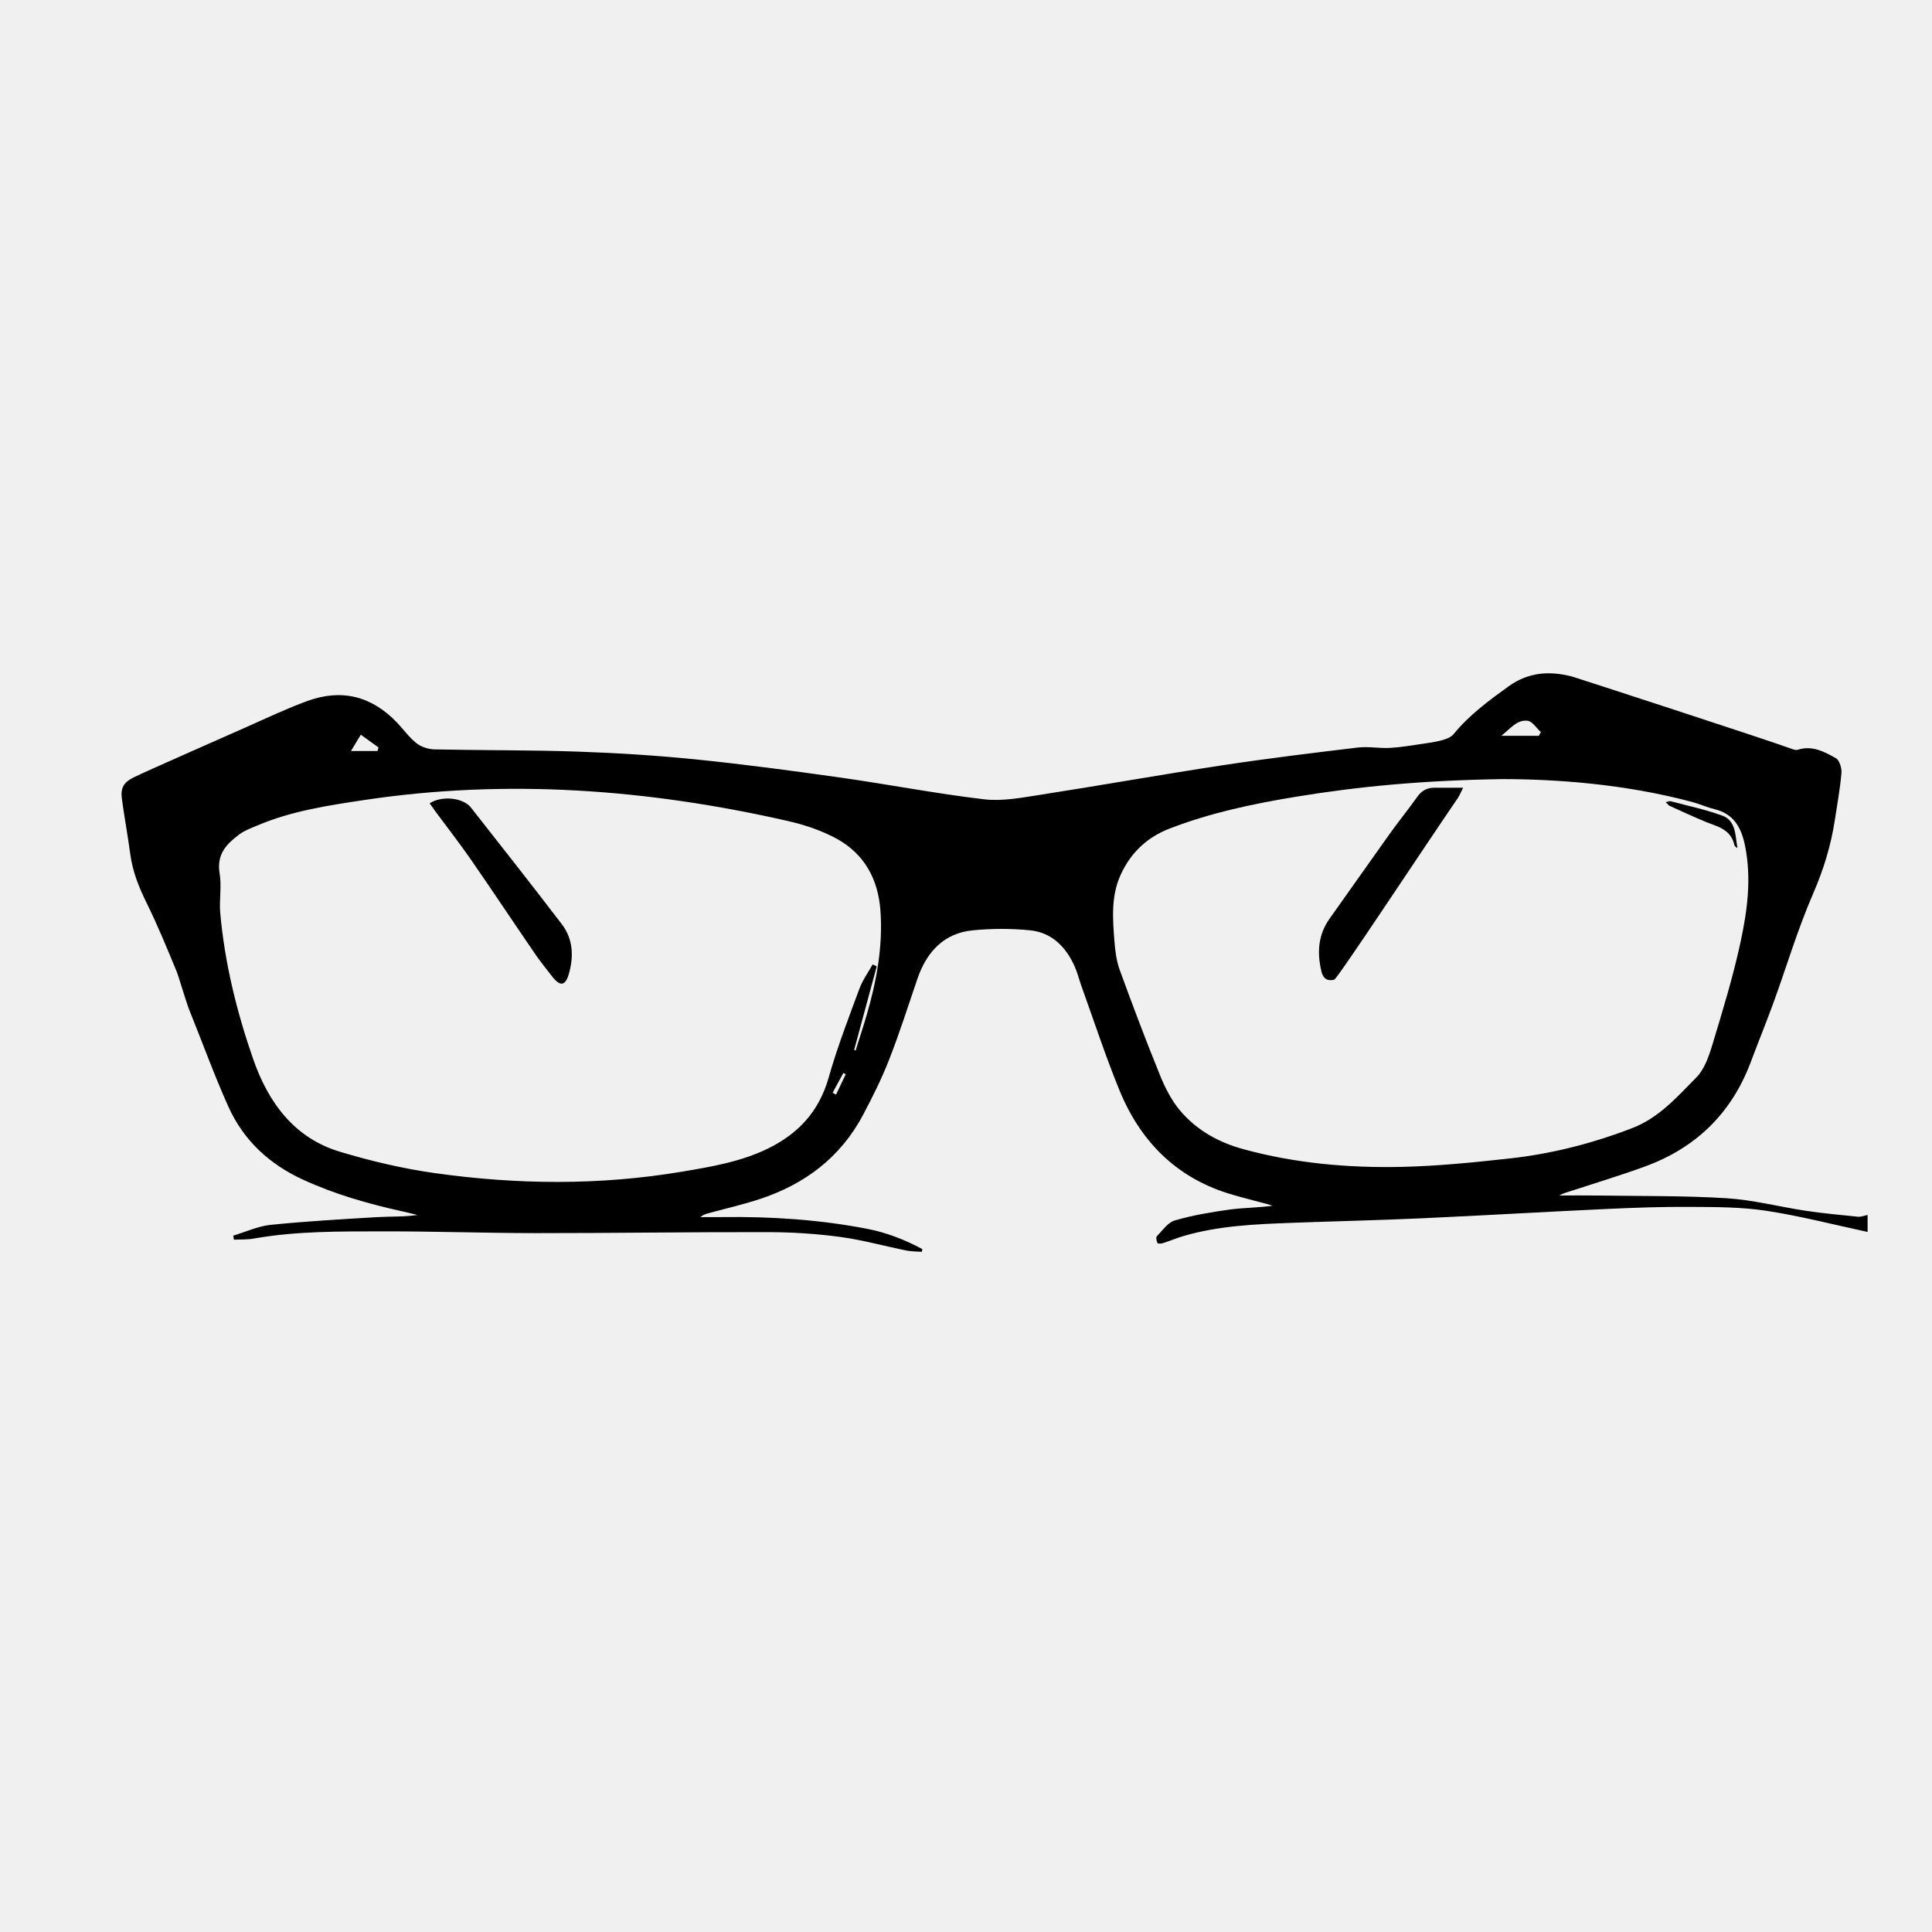
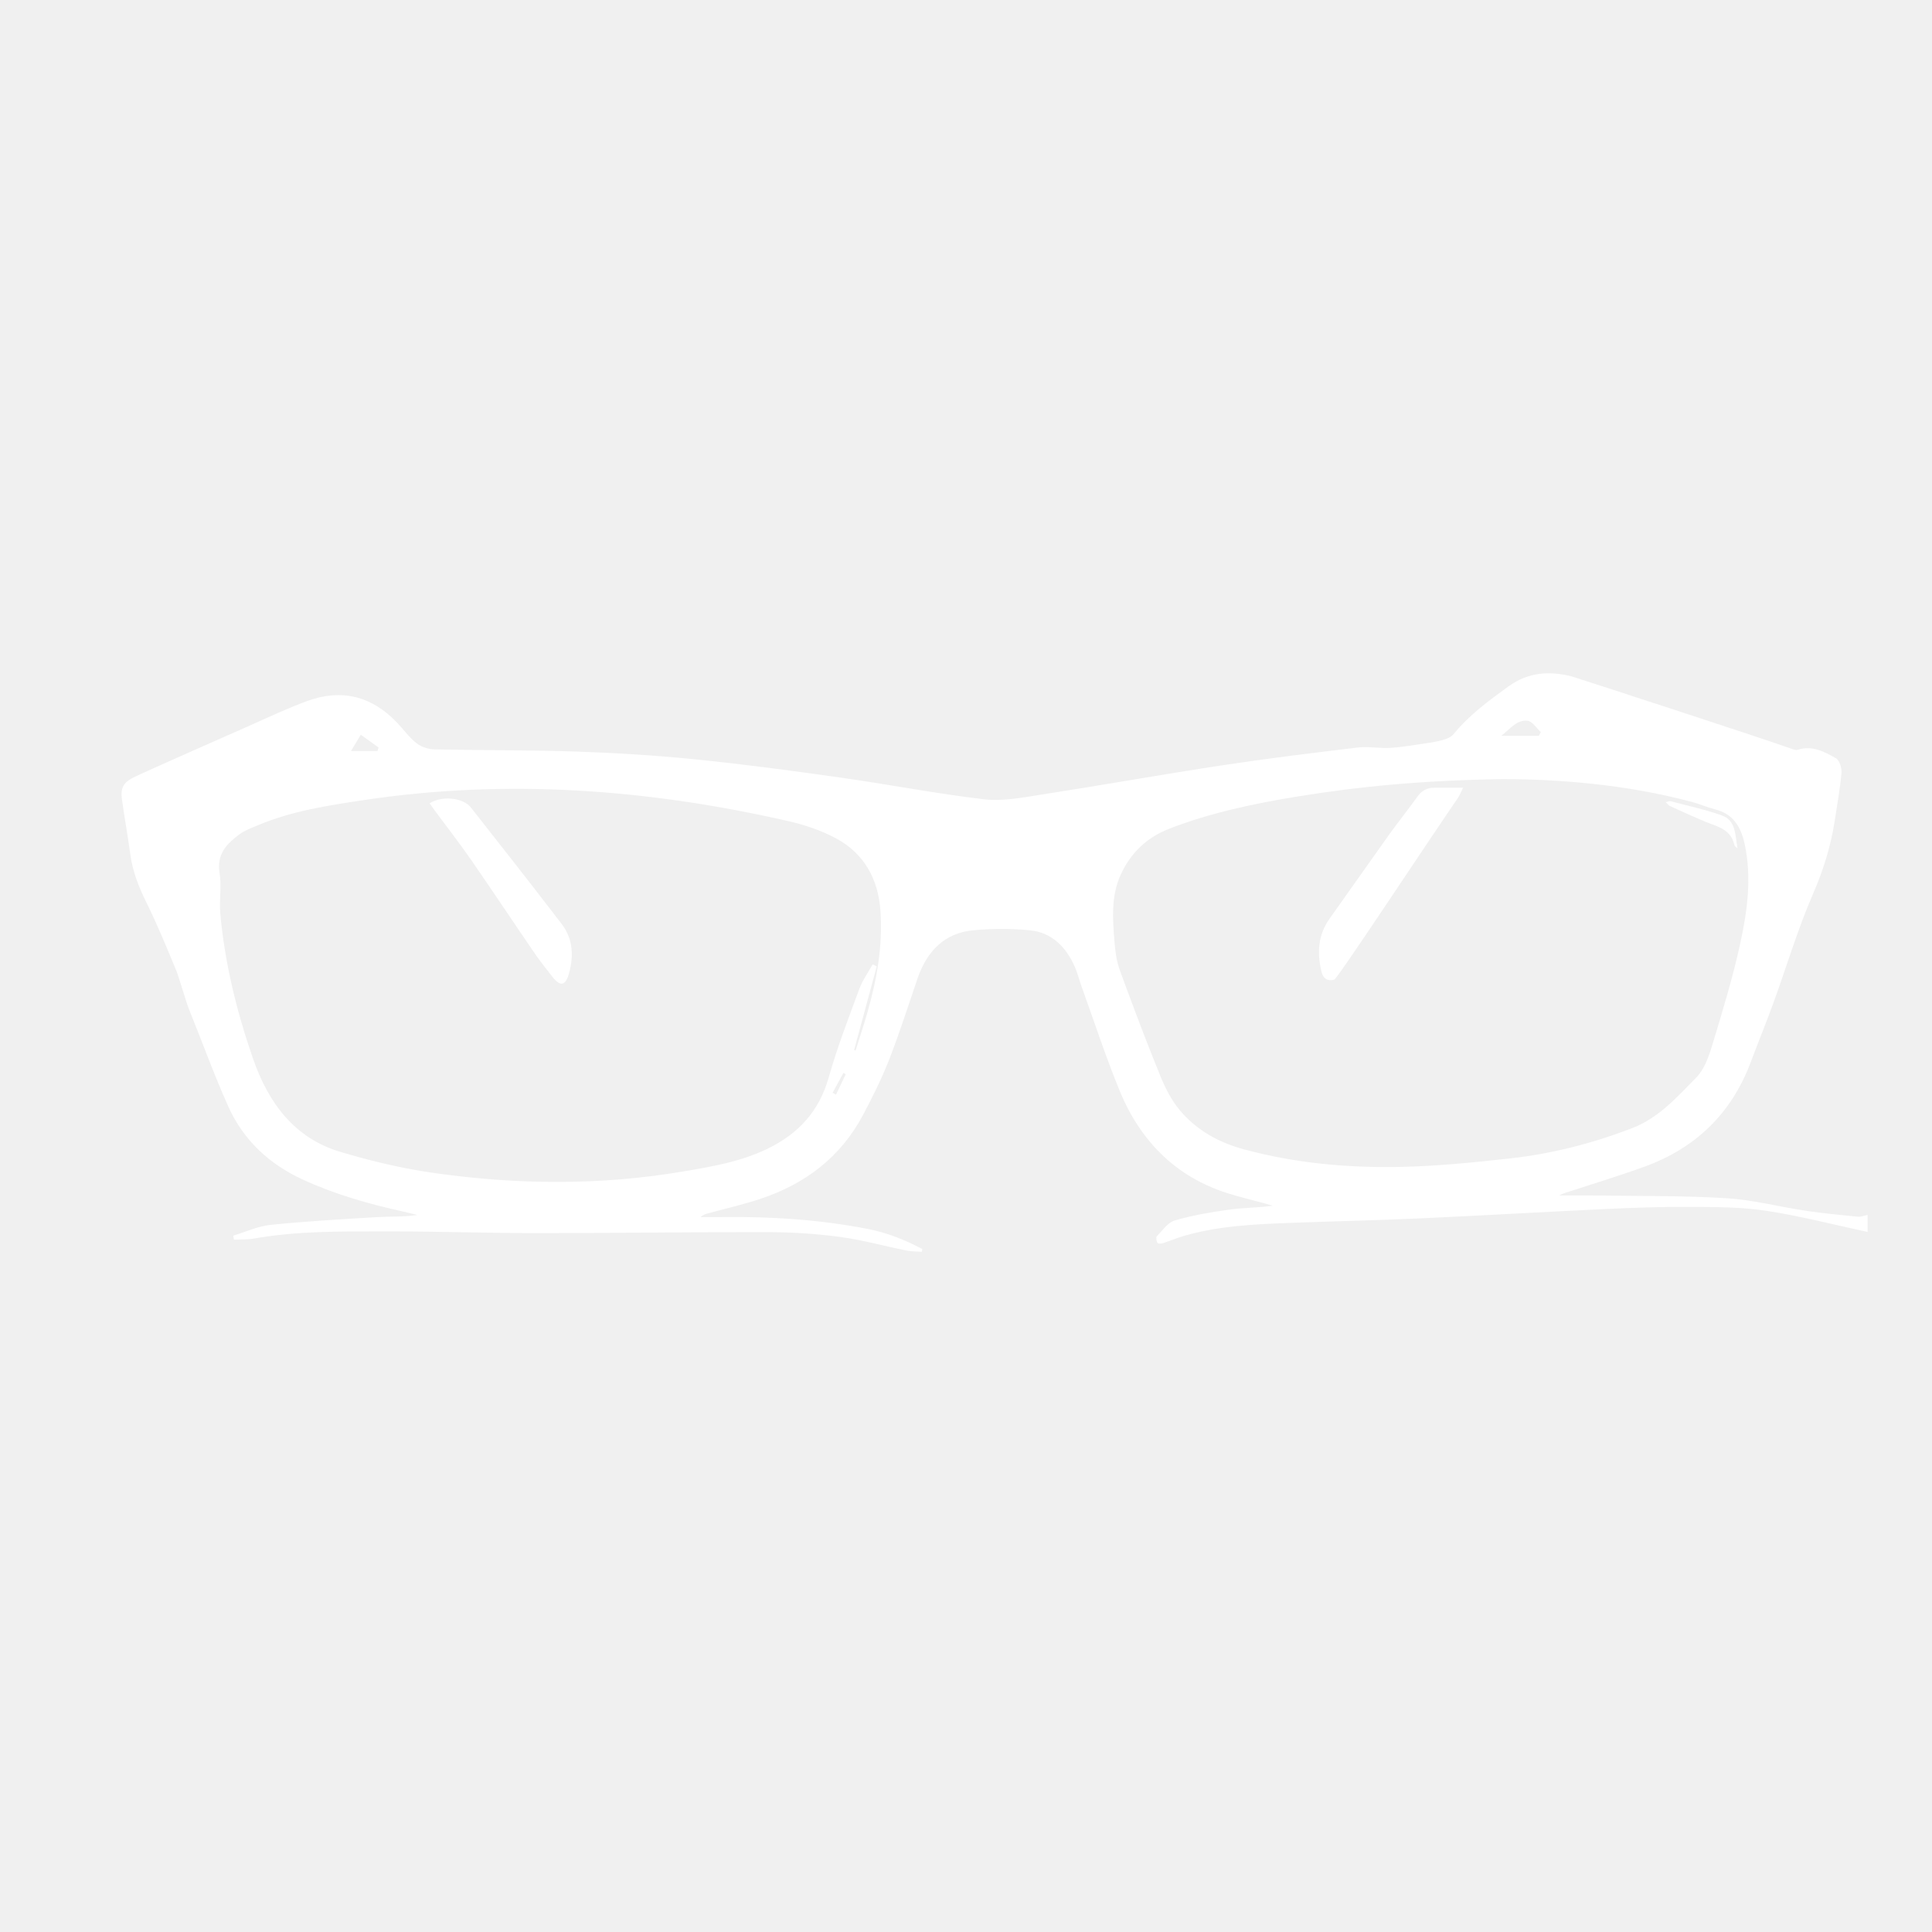
- <svg xmlns="http://www.w3.org/2000/svg" version="1.1" id="Layer_1" x="0px" y="0px" width="600px" height="600px" viewBox="0 0 600 600" style="enable-background:new 0 0 600 600;" xml:space="preserve">
-   <style type="text/css">
- 
- 	.st0{fill-rule:evenodd;clip-rule:evenodd;fill:none;}
- 	.st1{fill-rule:evenodd;clip-rule:evenodd;}
- 
- </style>
+ <svg xmlns="http://www.w3.org/2000/svg" version="1.1" id="Layer_1" x="0px" y="0px" width="600px" height="600px" viewBox="0 0 600 600" enable-background="new 0 0 600 600" xml:space="preserve">
  <g>
-     <path class="st0" d="M580,382.588c0,53.188,0,149.082,0,202.268c-185.794,0-371.588,0-557.383,0c0-237.66,0-432.613,0-584.855   C208.412,0,394.206,0,580,0c0,140.005,0,237.302,0,377.309c-1,0.197-2.023,0.65-2.997,0.555   c-5.423-0.533-10.854-1.049-16.244-1.855c-8.185-1.225-16.297-3.373-24.511-3.883c-13.202-0.818-26.461-0.637-39.697-0.842   c-4.107-0.063-8.217-0.01-12.326-0.01c1.277-0.742,2.623-1.055,3.935-1.482c7.565-2.475,15.191-4.775,22.671-7.51   c15.545-5.682,26.819-16.232,32.908-32.498c2.314-6.186,4.819-12.293,7.076-18.5c4.078-11.224,7.49-22.754,12.23-33.657   c3.259-7.495,5.591-15.046,6.805-23.08c0.73-4.827,1.618-9.64,2.036-14.497c0.13-1.509-0.628-3.955-1.705-4.567   c-3.621-2.053-7.445-4.089-11.879-2.625c-0.479,0.159-1.125-0.03-1.641-0.218c-9.149-3.326-18.294-6.667-27.431-10.029   c-2.211-0.813-4.374-1.777-6.602-2.533c-1.001-0.34-2.195-0.12-3.153-0.532c-6.097-2.624-12-5.901-18.283-7.829   c-3.443-1.056-7.169-3.62-11.187-1.309c-0.44,0.253-1.259-0.177-1.891-0.336c-6.931-1.75-13.436-1.365-19.599,3.076   c-6.148,4.429-12.2,8.874-17.106,14.864c-0.808,0.985-2.309,1.521-3.588,1.87c-2.058,0.563-4.189,0.854-6.301,1.158   c-3.293,0.473-6.588,1.061-9.897,1.232c-3.307,0.173-6.679-0.506-9.946-0.116c-13.99,1.673-27.985,3.376-41.919,5.494   c-18.921,2.877-37.773,6.244-56.687,9.182c-5.784,0.898-11.777,2.066-17.489,1.394c-14.913-1.756-29.701-4.634-44.581-6.742   c-14.884-2.108-29.792-4.108-44.74-5.625c-12.25-1.243-24.563-2.014-36.864-2.438c-14.797-0.51-29.614-0.369-44.418-0.689   c-1.897-0.042-4.087-0.719-5.585-1.884c-2.262-1.76-4.007-4.238-6.021-6.361c-7.962-8.395-17.398-10.645-27.971-6.767   c-6.224,2.283-12.265,5.128-18.338,7.843c-4.364,1.951-8.479,4.851-13.009,5.953c-4.447,1.082-8.519,2.712-12.53,4.788   c-3.339,1.727-6.684,3.441-10.041,5.132c-3.063,1.542-4.103,3.232-3.62,6.746c0.785,5.706,1.832,11.371,2.597,17.079   c0.726,5.412,2.661,10.267,5.051,15.105c3.418,6.92,6.352,14.11,9.321,21.264c0.623,1.498,0.243,3.434,0.789,4.99   c0.851,2.422,2.197,4.646,3.163,7.031c4.039,9.979,7.698,20.139,12.097,29.938c4.791,10.668,12.86,18.002,23.191,22.752   c9.89,4.549,20.211,7.494,30.729,9.826c1.621,0.361,3.232,0.773,4.848,1.158c-4.304,0.635-8.508,0.426-12.687,0.674   c-10.98,0.652-21.971,1.275-32.912,2.395c-3.936,0.402-7.743,2.191-11.609,3.348c0.069,0.42,0.137,0.84,0.206,1.258   c2.039-0.102,4.112,0.014,6.11-0.34c13.411-2.381,26.957-2.223,40.471-2.246c15.771-0.027,31.542,0.539,47.312,0.545   c23.989,0.012,47.979-0.359,71.968-0.307c7.447,0.016,14.94,0.488,22.325,1.477c6.98,0.934,13.838,2.857,20.765,4.258   c1.534,0.309,3.135,0.254,4.706,0.365c0.042-0.281,0.083-0.561,0.125-0.84c-5.413-2.902-11.107-5.131-17.091-6.287   c-14.818-2.859-29.797-3.848-44.854-3.648c-2.306,0.031-4.613,0.004-6.92,0.004c0.804-0.766,1.669-0.98,2.53-1.217   c5.415-1.482,10.904-2.715,16.226-4.502c13.649-4.582,24.734-12.793,31.79-26.158c2.929-5.551,5.751-11.211,8.039-17.072   c3.208-8.223,5.907-16.664,8.758-25.037c2.921-8.578,8.385-14.208,17.195-15.07c5.894-0.578,11.923-0.593,17.813-0.003   c6.657,0.667,11.147,5.095,13.899,11.369c0.853,1.944,1.351,4.055,2.075,6.065c3.892,10.777,7.452,21.705,11.789,32.281   c6.484,15.814,17.505,26.809,33.452,31.893c3.922,1.25,7.936,2.186,11.905,3.271c0.738,0.201,1.473,0.424,2.209,0.635   c-4.55,0.66-9.051,0.607-13.468,1.219c-5.702,0.789-11.428,1.766-16.953,3.373c-2.142,0.623-3.824,3.125-5.571,4.928   c-0.313,0.32-0.106,1.52,0.226,2.072c0.175,0.289,1.188,0.201,1.748,0.023c2.139-0.682,4.218-1.572,6.368-2.201   c10.977-3.205,22.271-3.662,33.559-4.086c13.337-0.502,26.683-0.787,40.015-1.393c19.204-0.871,38.397-2.01,57.601-2.904   c8.659-0.402,17.333-0.715,25.997-0.656c7.897,0.055,15.884,0.014,23.667,1.195C559.036,377.611,569.485,380.34,580,382.588z" />
-     <path class="st1" d="M580,382.588c-10.515-2.248-20.964-4.977-31.568-6.584c-7.783-1.182-15.77-1.141-23.667-1.195   c-8.664-0.059-17.338,0.254-25.997,0.656c-19.203,0.895-38.396,2.033-57.601,2.904c-13.332,0.605-26.678,0.891-40.015,1.393   c-11.287,0.424-22.582,0.881-33.559,4.086c-2.15,0.629-4.229,1.52-6.368,2.201c-0.56,0.178-1.573,0.266-1.748-0.023   c-0.332-0.553-0.538-1.752-0.226-2.072c1.747-1.803,3.43-4.305,5.571-4.928c5.525-1.607,11.251-2.584,16.953-3.373   c4.417-0.611,8.918-0.559,13.468-1.219c-0.736-0.211-1.471-0.434-2.209-0.635c-3.97-1.086-7.983-2.021-11.905-3.271   c-15.947-5.084-26.968-16.078-33.452-31.893c-4.337-10.576-7.897-21.504-11.789-32.281c-0.725-2.01-1.223-4.121-2.075-6.065   c-2.752-6.274-7.242-10.702-13.899-11.369c-5.89-0.59-11.919-0.575-17.813,0.003c-8.81,0.861-14.273,6.492-17.195,15.07   c-2.851,8.373-5.55,16.814-8.758,25.037c-2.287,5.861-5.109,11.521-8.039,17.072c-7.055,13.365-18.14,21.576-31.79,26.158   c-5.321,1.787-10.811,3.02-16.226,4.502c-0.86,0.236-1.726,0.451-2.53,1.217c2.307,0,4.614,0.027,6.92-0.004   c15.057-0.199,30.036,0.789,44.854,3.648c5.984,1.156,11.679,3.385,17.091,6.287c-0.042,0.279-0.083,0.559-0.125,0.84   c-1.57-0.111-3.171-0.057-4.706-0.365c-6.927-1.4-13.785-3.324-20.765-4.258c-7.385-0.988-14.878-1.461-22.325-1.477   c-23.989-0.053-47.979,0.318-71.968,0.307c-15.771-0.006-31.541-0.572-47.312-0.545c-13.514,0.023-27.06-0.135-40.471,2.246   c-1.998,0.354-4.071,0.238-6.11,0.34c-0.068-0.418-0.137-0.838-0.206-1.258c3.866-1.156,7.673-2.945,11.609-3.348   c10.941-1.119,21.932-1.742,32.912-2.395c4.179-0.248,8.383-0.039,12.687-0.674c-1.615-0.385-3.227-0.797-4.848-1.158   c-10.518-2.332-20.84-5.277-30.729-9.826c-10.331-4.75-18.4-12.084-23.191-22.752c-4.399-9.799-8.058-19.959-12.097-29.938   c-0.965-2.385-3.329-10.523-3.952-12.021c-2.97-7.154-5.903-14.344-9.321-21.264c-2.39-4.838-4.326-9.693-5.051-15.105   c-0.765-5.708-1.812-11.374-2.597-17.079c-0.483-3.514,0.557-5.204,3.62-6.746c3.357-1.69,31.216-13.922,35.58-15.873   c6.074-2.715,12.114-5.56,18.338-7.843c10.573-3.878,20.008-1.628,27.971,6.767c2.013,2.123,3.758,4.601,6.021,6.361   c1.498,1.166,3.688,1.843,5.585,1.884c14.805,0.32,29.622,0.179,44.418,0.689c12.302,0.424,24.615,1.195,36.864,2.438   c14.947,1.517,29.855,3.517,44.74,5.625c14.88,2.107,29.668,4.986,44.581,6.742c5.712,0.673,11.705-0.495,17.489-1.394   c18.913-2.938,37.766-6.305,56.687-9.182c13.934-2.118,27.929-3.821,41.919-5.494c3.268-0.391,6.64,0.289,9.946,0.116   c3.31-0.172,6.604-0.759,9.897-1.232c2.111-0.304,4.243-0.595,6.301-1.158c1.279-0.349,2.78-0.884,3.588-1.87   c4.906-5.99,10.958-10.435,17.106-14.864c6.163-4.441,12.668-4.826,19.599-3.076c0.632,0.159,59.396,19.242,68.546,22.568   c0.516,0.188,1.161,0.376,1.641,0.218c4.434-1.463,8.258,0.573,11.879,2.625c1.077,0.612,1.835,3.058,1.705,4.567   c-0.418,4.856-1.306,9.67-2.036,14.497c-1.214,8.034-3.546,15.584-6.805,23.08c-4.74,10.902-8.152,22.433-12.23,33.657   c-2.257,6.207-4.762,12.314-7.076,18.5c-6.089,16.266-17.363,26.816-32.908,32.498c-7.479,2.734-15.105,5.035-22.671,7.51   c-1.312,0.428-2.657,0.74-3.935,1.482c4.109,0,8.219-0.053,12.326,0.01c13.236,0.205,26.495,0.023,39.697,0.842   c8.214,0.51,16.326,2.658,24.511,3.883c5.39,0.807,10.821,1.322,16.244,1.855c0.974,0.096,1.997-0.357,2.997-0.555   C580,379.068,580,380.828,580,382.588z M265.264,326.068c0.149,0.066,0.297,0.131,0.446,0.197   c1.148-3.662,2.354-7.303,3.431-10.986c3.079-10.529,5.061-21.222,4.299-32.323c-0.689-10.052-5.135-17.842-13.576-22.472   c-4.723-2.589-10.026-4.342-15.261-5.532c-43.483-9.893-87.309-13.14-131.54-6.489c-11.253,1.691-22.548,3.385-33.198,7.92   c-1.896,0.808-3.912,1.518-5.549,2.748c-3.895,2.925-7.135,6.12-6.107,12.139c0.677,3.969-0.171,8.194,0.19,12.253   c1.387,15.547,5.09,30.552,10.161,45.205c4.819,13.928,12.986,24.738,26.999,28.953c9.636,2.898,19.524,5.236,29.453,6.635   c25.629,3.613,51.333,3.855,76.951-0.471c9.021-1.523,18.07-3.033,26.474-7.129c9.328-4.547,15.904-11.406,18.932-22.121   c2.639-9.34,6.162-18.412,9.516-27.514c0.986-2.678,2.723-5.053,4.117-7.568c0.426,0.199,0.853,0.398,1.279,0.599   C269.944,308.764,267.604,317.416,265.264,326.068z M466.511,241.952c-25.06,0.425-44.372,2.283-63.583,5.412   c-13.487,2.197-26.83,4.998-39.68,9.949c-6.866,2.646-12.003,7.338-15.199,14.32c-3.061,6.682-2.493,13.727-1.946,20.739   c0.233,2.982,0.628,6.078,1.637,8.849c3.984,10.943,8.098,21.842,12.476,32.619c1.579,3.891,3.557,7.828,6.193,10.971   c5.205,6.207,12.088,9.984,19.692,12.064c16.092,4.4,32.558,5.865,49.1,5.512c11.258-0.244,22.52-1.387,33.729-2.627   c13.027-1.441,25.672-4.668,38.022-9.439c8.269-3.195,13.911-9.674,19.866-15.711c2.467-2.502,3.87-6.498,4.952-10.082   c3.174-10.506,6.412-21.035,8.731-31.767c2.13-9.863,3.518-19.922,1.418-30.184c-1.193-5.83-3.638-9.839-9.388-11.259   c-2.354-0.582-4.607-1.605-6.952-2.236C504.354,243.371,482.693,241.966,466.511,241.952z M477.913,228.507   c0.202-0.386,0.405-0.772,0.608-1.158c-1.362-1.229-2.626-3.325-4.106-3.51c-3.22-0.4-5.267,2.336-8.155,4.668   C470.71,228.507,474.312,228.507,477.913,228.507z M117.234,233.227c0.112-0.364,0.224-0.727,0.335-1.091   c-1.837-1.321-3.676-2.642-5.514-3.963c-0.969,1.603-1.937,3.204-3.055,5.054C112.233,233.227,114.734,233.227,117.234,233.227z    M258.582,339.365c0.349,0.197,0.698,0.395,1.046,0.592c1.009-2.113,2.019-4.229,3.027-6.34c-0.245-0.139-0.491-0.275-0.736-0.414   C260.806,335.256,259.693,337.311,258.582,339.365z" />
-     <path class="st0" d="M265.264,326.068c2.339-8.652,4.68-17.305,7.019-25.956c-0.427-0.2-0.853-0.399-1.279-0.599   c-1.394,2.515-3.13,4.89-4.117,7.568c-3.354,9.102-6.877,18.174-9.516,27.514c-3.028,10.715-9.604,17.574-18.932,22.121   c-8.404,4.096-17.454,5.605-26.474,7.129c-25.618,4.326-51.322,4.084-76.951,0.471c-9.929-1.398-19.817-3.736-29.453-6.635   c-14.013-4.215-22.18-15.025-26.999-28.953c-5.071-14.652-8.774-29.658-10.161-45.205c-0.361-4.059,0.486-8.284-0.19-12.253   c-1.028-6.02,2.212-9.214,6.107-12.139c1.637-1.229,3.652-1.94,5.549-2.748c10.649-4.535,21.944-6.229,33.198-7.92   c44.23-6.65,88.056-3.404,131.54,6.489c5.235,1.19,10.538,2.943,15.261,5.532c8.441,4.629,12.886,12.42,13.576,22.472   c0.761,11.101-1.221,21.793-4.299,32.323c-1.077,3.684-2.283,7.324-3.431,10.986C265.562,326.199,265.413,326.135,265.264,326.068z    M168.959,298.865c1.168,2.014,1.815,3.543,2.813,4.76c2.237,2.727,3.818,2.475,4.843-1.014c1.604-5.462,1.415-10.951-2.129-15.583   c-9.315-12.175-18.771-24.232-28.258-36.263c-2.462-3.123-9.156-3.715-12.795-1.283c0.607,0.857,1.192,1.711,1.807,2.542   c3.703,5.012,7.543,9.918,11.091,15.048c6.828,9.87,13.468,19.882,20.261,29.78C167.271,297.842,168.458,298.452,168.959,298.865z" />
-     <path class="st0" d="M466.511,241.952c16.183,0.014,37.843,1.419,59.069,7.129c2.345,0.631,4.599,1.654,6.952,2.236   c5.75,1.42,8.194,5.43,9.388,11.259c2.1,10.262,0.712,20.321-1.418,30.184c-2.319,10.732-5.558,21.261-8.731,31.767   c-1.082,3.584-2.485,7.58-4.952,10.082c-5.955,6.037-11.598,12.516-19.866,15.711c-12.351,4.771-24.995,7.998-38.022,9.439   c-11.21,1.24-22.472,2.383-33.729,2.627c-16.542,0.354-33.008-1.111-49.1-5.512c-7.604-2.08-14.487-5.857-19.692-12.064   c-2.637-3.143-4.614-7.08-6.193-10.971c-4.378-10.777-8.491-21.676-12.476-32.619c-1.009-2.771-1.403-5.867-1.637-8.849   c-0.547-7.012-1.114-14.057,1.946-20.739c3.196-6.982,8.333-11.674,15.199-14.32c12.85-4.951,26.192-7.752,39.68-9.949   C422.139,244.235,441.451,242.377,466.511,241.952z M416.54,303.76c0.762-2.441,0.927-4.338,1.839-5.682   c11.388-16.776,22.887-33.469,34.337-50.199c0.571-0.836,0.945-1.82,1.671-3.247c-3.343,0-6.172-0.006-9.002,0.002   c-2.193,0.006-3.869,0.891-5.229,2.808c-2.772,3.911-5.795,7.625-8.584,11.524c-6.255,8.741-12.402,17.566-18.646,26.315   c-3.602,5.044-3.932,10.584-2.537,16.437c0.518,2.178,1.822,3.076,3.961,2.535C415.333,304.004,416.327,303.807,416.54,303.76z    M539.591,263.405c-0.708-3.885-0.449-8.534-4.647-10.076c-5.232-1.922-10.728-3.063-16.118-4.501   c-0.359-0.096-0.801,0.142-1.541,0.294c0.624,0.577,0.909,1,1.297,1.176c3.64,1.652,7.271,3.333,10.958,4.864   c3.725,1.545,7.994,2.257,9.113,7.35C538.73,262.866,539.268,263.109,539.591,263.405z" />
-     <path class="st0" d="M477.913,228.507c-3.602,0-7.203,0-11.653,0c2.889-2.332,4.936-5.068,8.155-4.668   c1.48,0.185,2.744,2.28,4.106,3.51C478.318,227.734,478.115,228.121,477.913,228.507z" />
-     <path class="st0" d="M117.234,233.227c-2.5,0-5.001,0-8.234,0c1.118-1.85,2.086-3.451,3.055-5.054   c1.838,1.321,3.677,2.642,5.514,3.963C117.458,232.5,117.346,232.863,117.234,233.227z" />
-     <path class="st0" d="M258.582,339.365c1.112-2.055,2.225-4.109,3.337-6.162c0.245,0.139,0.491,0.275,0.736,0.414   c-1.008,2.111-2.018,4.227-3.027,6.34C259.279,339.76,258.93,339.563,258.582,339.365z" />
-     <path class="st1" d="M166.592,296.853c-6.793-9.898-13.433-19.911-20.261-29.78c-3.548-5.13-7.388-10.036-11.091-15.048   c-0.614-0.832-1.2-1.686-1.807-2.542c3.64-2.432,10.333-1.839,12.795,1.283c9.486,12.031,18.942,24.088,28.258,36.263   c3.543,4.632,3.732,10.12,2.129,15.583c-1.025,3.488-2.605,3.74-4.843,1.014C170.775,302.408,167.271,297.842,166.592,296.853z" />
-     <path class="st1" d="M414.35,304.254c-2.139,0.541-3.443-0.357-3.961-2.535c-1.395-5.853-1.064-11.393,2.537-16.437   c6.244-8.75,12.392-17.575,18.646-26.315c2.789-3.899,5.812-7.613,8.584-11.524c1.359-1.917,3.035-2.802,5.229-2.808   c2.83-0.009,5.659-0.002,9.002-0.002c-0.726,1.427-1.1,2.411-1.671,3.247C441.266,264.609,415.333,304.004,414.35,304.254z" />
-     <path class="st1" d="M539.591,263.405c-0.323-0.295-0.86-0.539-0.938-0.893c-1.119-5.093-5.389-5.805-9.113-7.35   c-3.687-1.531-7.318-3.212-10.958-4.864c-0.388-0.176-0.673-0.599-1.297-1.176c0.74-0.152,1.182-0.39,1.541-0.294   c5.391,1.439,10.886,2.58,16.118,4.501C539.142,254.871,538.883,259.52,539.591,263.405z" />
+     <path fill="none" d="M580,382.588c0,53.188,0,149.082,0,202.269c-185.794,0-371.588,0-557.383,0c0-237.661,0-432.613,0-584.855   C208.412,0,394.206,0,580,0c0,140.005,0,237.302,0,377.309c-1,0.197-2.023,0.65-2.997,0.555   c-5.423-0.532-10.854-1.049-16.244-1.854c-8.185-1.225-16.297-3.373-24.511-3.883c-13.202-0.817-26.461-0.638-39.697-0.842   c-4.106-0.063-8.217-0.011-12.326-0.011c1.277-0.742,2.623-1.055,3.936-1.481c7.564-2.476,15.19-4.774,22.671-7.511   c15.545-5.682,26.819-16.231,32.908-32.497c2.313-6.187,4.818-12.294,7.076-18.5c4.077-11.224,7.489-22.754,12.229-33.657   c3.259-7.495,5.591-15.046,6.805-23.08c0.73-4.827,1.618-9.64,2.036-14.497c0.13-1.509-0.628-3.955-1.705-4.567   c-3.621-2.053-7.444-4.089-11.879-2.625c-0.479,0.159-1.125-0.03-1.641-0.218c-9.149-3.326-18.294-6.667-27.431-10.029   c-2.212-0.813-4.375-1.777-6.603-2.533c-1.001-0.34-2.195-0.12-3.153-0.532c-6.097-2.624-12-5.901-18.282-7.829   c-3.443-1.056-7.169-3.62-11.188-1.309c-0.439,0.253-1.259-0.177-1.891-0.336c-6.932-1.75-13.437-1.365-19.6,3.076   c-6.147,4.429-12.199,8.874-17.105,14.864c-0.809,0.985-2.31,1.521-3.588,1.87c-2.059,0.563-4.189,0.854-6.302,1.158   c-3.293,0.473-6.588,1.061-9.896,1.232c-3.307,0.173-6.679-0.506-9.946-0.116c-13.99,1.673-27.984,3.376-41.919,5.494   c-18.921,2.877-37.772,6.244-56.687,9.182c-5.784,0.898-11.777,2.066-17.489,1.394c-14.913-1.756-29.701-4.634-44.581-6.742   c-14.884-2.108-29.792-4.108-44.74-5.625c-12.25-1.243-24.563-2.014-36.864-2.438c-14.797-0.51-29.614-0.369-44.418-0.689   c-1.897-0.042-4.087-0.719-5.585-1.884c-2.262-1.76-4.007-4.238-6.021-6.361c-7.962-8.395-17.398-10.645-27.971-6.767   c-6.224,2.283-12.265,5.128-18.338,7.843c-4.364,1.951-8.479,4.851-13.009,5.953c-4.447,1.082-8.519,2.712-12.53,4.788   c-3.339,1.727-6.684,3.441-10.041,5.132c-3.063,1.542-4.103,3.232-3.62,6.746c0.785,5.706,1.832,11.371,2.597,17.079   c0.726,5.412,2.661,10.267,5.051,15.105c3.418,6.92,6.352,14.11,9.321,21.264c0.623,1.498,0.243,3.435,0.789,4.99   c0.851,2.422,2.197,4.646,3.163,7.03c4.039,9.979,7.698,20.14,12.097,29.938c4.791,10.668,12.86,18.002,23.191,22.752   c9.89,4.55,20.211,7.494,30.729,9.826c1.621,0.36,3.232,0.772,4.848,1.157c-4.304,0.636-8.508,0.427-12.687,0.675   c-10.98,0.651-21.971,1.274-32.912,2.396c-3.936,0.401-7.743,2.19-11.609,3.348c0.069,0.42,0.137,0.84,0.206,1.258   c2.039-0.102,4.112,0.014,6.11-0.34c13.411-2.381,26.957-2.223,40.471-2.246c15.771-0.027,31.542,0.539,47.312,0.545   c23.989,0.012,47.979-0.359,71.968-0.307c7.447,0.016,14.94,0.488,22.325,1.477c6.98,0.934,13.838,2.857,20.765,4.258   c1.534,0.309,3.135,0.254,4.706,0.365c0.042-0.281,0.083-0.561,0.125-0.84c-5.413-2.902-11.107-5.131-17.091-6.287   c-14.818-2.859-29.797-3.848-44.854-3.648c-2.306,0.031-4.613,0.004-6.92,0.004c0.804-0.766,1.669-0.979,2.53-1.217   c5.415-1.482,10.904-2.715,16.226-4.502c13.649-4.582,24.734-12.793,31.79-26.158c2.929-5.551,5.751-11.211,8.039-17.072   c3.208-8.223,5.907-16.664,8.758-25.036c2.921-8.578,8.385-14.208,17.196-15.07c5.894-0.578,11.923-0.593,17.813-0.003   c6.657,0.667,11.146,5.095,13.898,11.369c0.854,1.943,1.352,4.055,2.075,6.064c3.893,10.777,7.452,21.705,11.789,32.281   c6.484,15.814,17.505,26.809,33.452,31.893c3.922,1.25,7.937,2.187,11.905,3.271c0.737,0.201,1.473,0.424,2.209,0.635   c-4.55,0.66-9.051,0.607-13.468,1.219c-5.702,0.789-11.429,1.767-16.953,3.373c-2.143,0.623-3.824,3.125-5.571,4.929   c-0.313,0.319-0.106,1.521,0.226,2.071c0.176,0.289,1.188,0.201,1.748,0.023c2.14-0.682,4.219-1.572,6.368-2.201   c10.978-3.205,22.271-3.662,33.56-4.086c13.337-0.502,26.683-0.787,40.015-1.393c19.204-0.871,38.397-2.01,57.601-2.904   c8.659-0.402,17.333-0.715,25.997-0.656c7.897,0.055,15.885,0.014,23.667,1.195C559.036,377.611,569.485,380.34,580,382.588z" />
+     <path fill="#FFFFFF" d="M580,382.588c-10.515-2.248-20.964-4.977-31.568-6.584c-7.782-1.182-15.77-1.141-23.667-1.195   c-8.664-0.059-17.338,0.254-25.997,0.656c-19.202,0.895-38.396,2.033-57.601,2.904c-13.332,0.605-26.678,0.891-40.015,1.393   c-11.287,0.424-22.582,0.881-33.56,4.086c-2.149,0.629-4.229,1.521-6.368,2.201c-0.56,0.178-1.572,0.266-1.748-0.023   c-0.332-0.553-0.537-1.752-0.226-2.071c1.747-1.804,3.43-4.306,5.571-4.929c5.524-1.606,11.251-2.584,16.953-3.373   c4.417-0.61,8.918-0.559,13.468-1.219c-0.736-0.211-1.472-0.434-2.209-0.635c-3.97-1.086-7.983-2.021-11.905-3.271   c-15.947-5.084-26.968-16.077-33.452-31.893c-4.337-10.576-7.896-21.504-11.789-32.281c-0.725-2.01-1.223-4.121-2.075-6.064   c-2.752-6.274-7.241-10.702-13.898-11.369c-5.89-0.59-11.919-0.575-17.813,0.003c-8.811,0.861-14.273,6.492-17.196,15.07   c-2.851,8.373-5.55,16.813-8.758,25.036c-2.287,5.861-5.109,11.521-8.039,17.072c-7.055,13.365-18.14,21.576-31.79,26.158   c-5.321,1.787-10.811,3.02-16.226,4.502c-0.86,0.236-1.726,0.451-2.53,1.217c2.307,0,4.614,0.027,6.92-0.004   c15.057-0.199,30.036,0.789,44.854,3.648c5.984,1.156,11.679,3.385,17.091,6.287c-0.042,0.279-0.083,0.559-0.125,0.84   c-1.57-0.111-3.171-0.057-4.706-0.365c-6.927-1.4-13.785-3.324-20.765-4.258c-7.385-0.988-14.878-1.461-22.325-1.477   c-23.989-0.053-47.979,0.317-71.968,0.307c-15.771-0.006-31.541-0.572-47.312-0.545c-13.514,0.023-27.06-0.135-40.471,2.246   c-1.998,0.354-4.071,0.238-6.11,0.34c-0.068-0.418-0.137-0.838-0.206-1.258c3.866-1.156,7.673-2.945,11.609-3.348   c10.941-1.119,21.932-1.742,32.912-2.396c4.179-0.248,8.383-0.039,12.687-0.674c-1.615-0.386-3.227-0.798-4.848-1.158   c-10.518-2.332-20.84-5.276-30.729-9.826c-10.331-4.75-18.4-12.084-23.191-22.752c-4.399-9.799-8.058-19.959-12.097-29.938   c-0.965-2.385-3.329-10.522-3.952-12.021c-2.97-7.154-5.903-14.344-9.321-21.264c-2.39-4.838-4.326-9.693-5.051-15.105   c-0.765-5.708-1.812-11.374-2.597-17.079c-0.483-3.514,0.557-5.204,3.62-6.746c3.357-1.69,31.216-13.922,35.58-15.873   c6.074-2.715,12.114-5.56,18.338-7.843c10.573-3.878,20.008-1.628,27.971,6.767c2.013,2.123,3.758,4.601,6.021,6.361   c1.498,1.166,3.688,1.843,5.585,1.884c14.805,0.32,29.622,0.179,44.418,0.689c12.302,0.424,24.615,1.195,36.864,2.438   c14.947,1.517,29.855,3.517,44.74,5.625c14.88,2.107,29.668,4.986,44.581,6.742c5.712,0.673,11.705-0.495,17.489-1.394   c18.913-2.938,37.766-6.305,56.687-9.182c13.935-2.118,27.929-3.821,41.919-5.494c3.269-0.391,6.641,0.289,9.946,0.116   c3.31-0.172,6.604-0.759,9.896-1.232c2.111-0.304,4.243-0.595,6.302-1.158c1.278-0.349,2.779-0.884,3.588-1.87   c4.906-5.99,10.958-10.435,17.105-14.864c6.163-4.441,12.668-4.826,19.6-3.076c0.632,0.159,59.396,19.242,68.546,22.568   c0.516,0.188,1.161,0.376,1.641,0.218c4.435-1.463,8.258,0.573,11.879,2.625c1.077,0.612,1.835,3.058,1.705,4.567   c-0.418,4.856-1.306,9.67-2.036,14.497c-1.214,8.034-3.546,15.584-6.805,23.08c-4.74,10.902-8.152,22.433-12.229,33.657   c-2.258,6.207-4.763,12.313-7.076,18.5c-6.089,16.266-17.363,26.815-32.908,32.498c-7.479,2.733-15.105,5.034-22.671,7.51   c-1.313,0.429-2.657,0.74-3.936,1.481c4.109,0,8.22-0.053,12.326,0.011c13.236,0.204,26.495,0.022,39.697,0.842   c8.214,0.511,16.326,2.658,24.511,3.883c5.391,0.808,10.821,1.322,16.244,1.855c0.975,0.096,1.997-0.357,2.997-0.556   C580,379.068,580,380.828,580,382.588z M265.264,326.068c0.149,0.065,0.297,0.131,0.446,0.197   c1.148-3.662,2.354-7.304,3.431-10.986c3.079-10.529,5.061-21.222,4.299-32.323c-0.689-10.052-5.135-17.842-13.576-22.472   c-4.723-2.589-10.026-4.342-15.261-5.532c-43.483-9.893-87.309-13.14-131.54-6.489c-11.253,1.691-22.548,3.385-33.198,7.92   c-1.896,0.808-3.912,1.518-5.549,2.748c-3.895,2.925-7.135,6.12-6.107,12.139c0.677,3.969-0.171,8.194,0.19,12.253   c1.387,15.547,5.09,30.552,10.161,45.206c4.819,13.928,12.986,24.737,26.999,28.953c9.636,2.897,19.524,5.235,29.453,6.635   c25.629,3.613,51.333,3.854,76.951-0.471c9.021-1.523,18.07-3.033,26.474-7.13c9.328-4.547,15.904-11.405,18.932-22.12   c2.639-9.341,6.162-18.412,9.516-27.515c0.986-2.679,2.723-5.054,4.117-7.568c0.426,0.199,0.853,0.398,1.279,0.599   C269.944,308.764,267.604,317.416,265.264,326.068z M466.511,241.952c-25.06,0.425-44.372,2.283-63.583,5.412   c-13.486,2.197-26.83,4.998-39.68,9.949c-6.866,2.646-12.003,7.338-15.199,14.32c-3.061,6.682-2.493,13.727-1.946,20.739   c0.233,2.982,0.628,6.078,1.638,8.849c3.983,10.943,8.098,21.842,12.476,32.619c1.579,3.891,3.558,7.828,6.193,10.971   c5.205,6.207,12.088,9.984,19.691,12.064c16.093,4.4,32.559,5.865,49.101,5.512c11.258-0.244,22.52-1.387,33.729-2.627   c13.027-1.441,25.672-4.668,38.022-9.439c8.269-3.194,13.911-9.674,19.866-15.711c2.467-2.502,3.869-6.498,4.951-10.082   c3.175-10.506,6.412-21.034,8.731-31.767c2.13-9.863,3.519-19.922,1.418-30.184c-1.192-5.83-3.638-9.839-9.388-11.259   c-2.354-0.582-4.607-1.605-6.952-2.236C504.354,243.371,482.693,241.966,466.511,241.952z M477.913,228.507   c0.202-0.386,0.405-0.772,0.608-1.158c-1.362-1.229-2.627-3.325-4.106-3.51c-3.22-0.4-5.267,2.336-8.155,4.668   C470.71,228.507,474.313,228.507,477.913,228.507z M117.234,233.227c0.112-0.364,0.224-0.727,0.335-1.091   c-1.837-1.321-3.676-2.642-5.514-3.963c-0.969,1.603-1.937,3.204-3.055,5.054C112.233,233.227,114.734,233.227,117.234,233.227z    M258.582,339.365c0.349,0.197,0.698,0.395,1.046,0.592c1.009-2.113,2.019-4.229,3.027-6.34c-0.245-0.139-0.491-0.275-0.736-0.414   C260.806,335.256,259.693,337.311,258.582,339.365z" />
+     <path fill="none" d="M265.264,326.068c2.339-8.652,4.68-17.305,7.019-25.957c-0.427-0.2-0.853-0.399-1.279-0.599   c-1.394,2.514-3.13,4.889-4.117,7.568c-3.354,9.103-6.877,18.174-9.516,27.515c-3.028,10.715-9.604,17.573-18.932,22.12   c-8.404,4.097-17.454,5.604-26.474,7.13c-25.618,4.325-51.322,4.084-76.951,0.471c-9.929-1.398-19.817-3.736-29.453-6.635   c-14.013-4.216-22.18-15.025-26.999-28.953c-5.071-14.652-8.774-29.659-10.161-45.206c-0.361-4.059,0.486-8.284-0.19-12.253   c-1.028-6.02,2.212-9.214,6.107-12.139c1.637-1.229,3.652-1.94,5.549-2.748c10.649-4.535,21.944-6.229,33.198-7.92   c44.23-6.65,88.056-3.404,131.54,6.489c5.235,1.19,10.538,2.943,15.261,5.532c8.441,4.629,12.886,12.42,13.576,22.472   c0.761,11.101-1.221,21.793-4.299,32.323c-1.077,3.684-2.283,7.324-3.431,10.986C265.562,326.199,265.413,326.135,265.264,326.068z    M168.959,298.865c1.168,2.014,1.815,3.543,2.813,4.76c2.237,2.727,3.818,2.475,4.843-1.014c1.604-5.462,1.415-10.951-2.129-15.583   c-9.315-12.175-18.771-24.232-28.258-36.263c-2.462-3.123-9.156-3.715-12.795-1.283c0.607,0.857,1.192,1.711,1.807,2.542   c3.703,5.012,7.543,9.918,11.091,15.048c6.828,9.87,13.468,19.882,20.261,29.78C167.271,297.842,168.458,298.452,168.959,298.865z" />
+     <path fill="none" d="M466.511,241.952c16.184,0.014,37.843,1.419,59.069,7.129c2.345,0.631,4.599,1.654,6.952,2.236   c5.75,1.42,8.193,5.43,9.388,11.259c2.1,10.262,0.712,20.321-1.418,30.184c-2.319,10.732-5.558,21.262-8.731,31.768   c-1.081,3.584-2.484,7.58-4.951,10.082c-5.955,6.037-11.599,12.516-19.866,15.711c-12.352,4.771-24.995,7.998-38.022,9.438   c-11.21,1.24-22.472,2.384-33.729,2.627c-16.542,0.354-33.008-1.11-49.101-5.512c-7.604-2.08-14.486-5.856-19.691-12.063   c-2.638-3.144-4.614-7.08-6.193-10.972c-4.378-10.776-8.491-21.676-12.476-32.618c-1.01-2.771-1.403-5.868-1.638-8.85   c-0.547-7.012-1.113-14.057,1.946-20.739c3.196-6.982,8.333-11.674,15.199-14.32c12.85-4.951,26.192-7.752,39.68-9.949   C422.139,244.235,441.451,242.377,466.511,241.952z M416.54,303.76c0.762-2.441,0.927-4.338,1.839-5.682   c11.388-16.776,22.887-33.469,34.337-50.199c0.571-0.836,0.945-1.82,1.671-3.247c-3.343,0-6.172-0.006-9.002,0.002   c-2.192,0.006-3.869,0.891-5.229,2.808c-2.772,3.911-5.795,7.625-8.584,11.524c-6.255,8.741-12.402,17.566-18.646,26.315   c-3.602,5.044-3.932,10.584-2.537,16.437c0.519,2.179,1.822,3.076,3.961,2.535C415.333,304.004,416.327,303.807,416.54,303.76z    M539.591,263.405c-0.708-3.885-0.449-8.534-4.646-10.076c-5.232-1.922-10.729-3.063-16.118-4.501   c-0.359-0.096-0.801,0.142-1.541,0.294c0.624,0.577,0.909,1,1.297,1.176c3.64,1.652,7.271,3.333,10.958,4.864   c3.725,1.545,7.994,2.257,9.113,7.35C538.73,262.866,539.268,263.109,539.591,263.405z" />
+     <path fill="none" d="M477.913,228.507c-3.603,0-7.203,0-11.653,0c2.89-2.332,4.937-5.068,8.155-4.668   c1.479,0.185,2.744,2.28,4.106,3.51C478.318,227.734,478.115,228.121,477.913,228.507z" />
+     <path fill="none" d="M117.234,233.227c-2.5,0-5.001,0-8.234,0c1.118-1.85,2.086-3.451,3.055-5.054   c1.838,1.321,3.677,2.642,5.514,3.963C117.458,232.5,117.346,232.863,117.234,233.227z" />
+     <path fill="none" d="M258.582,339.365c1.112-2.055,2.225-4.109,3.337-6.162c0.245,0.139,0.491,0.275,0.736,0.414   c-1.008,2.111-2.018,4.227-3.027,6.34C259.279,339.76,258.93,339.563,258.582,339.365z" />
+     <path fill="#FFFFFF" d="M166.592,296.853c-6.793-9.898-13.433-19.911-20.261-29.78c-3.548-5.13-7.388-10.036-11.091-15.048   c-0.614-0.832-1.2-1.686-1.807-2.542c3.64-2.432,10.333-1.839,12.795,1.283c9.486,12.031,18.942,24.088,28.258,36.263   c3.543,4.632,3.732,10.12,2.129,15.583c-1.025,3.488-2.605,3.74-4.843,1.015C170.775,302.408,167.271,297.842,166.592,296.853z" />
+     <path fill="#FFFFFF" d="M414.35,304.254c-2.139,0.541-3.442-0.357-3.961-2.535c-1.395-5.853-1.063-11.393,2.537-16.437   c6.244-8.75,12.393-17.575,18.646-26.315c2.789-3.899,5.812-7.613,8.584-11.524c1.358-1.917,3.035-2.802,5.229-2.808   c2.83-0.009,5.659-0.002,9.002-0.002c-0.726,1.427-1.1,2.411-1.671,3.247C441.266,264.609,415.333,304.004,414.35,304.254z" />
+     <path fill="#FFFFFF" d="M539.591,263.405c-0.323-0.295-0.859-0.539-0.938-0.893c-1.119-5.093-5.39-5.805-9.113-7.35   c-3.687-1.531-7.318-3.212-10.958-4.864c-0.388-0.176-0.673-0.599-1.297-1.176c0.74-0.152,1.182-0.39,1.541-0.294   c5.391,1.439,10.886,2.58,16.118,4.501C539.142,254.871,538.883,259.52,539.591,263.405z" />
  </g>
</svg>
